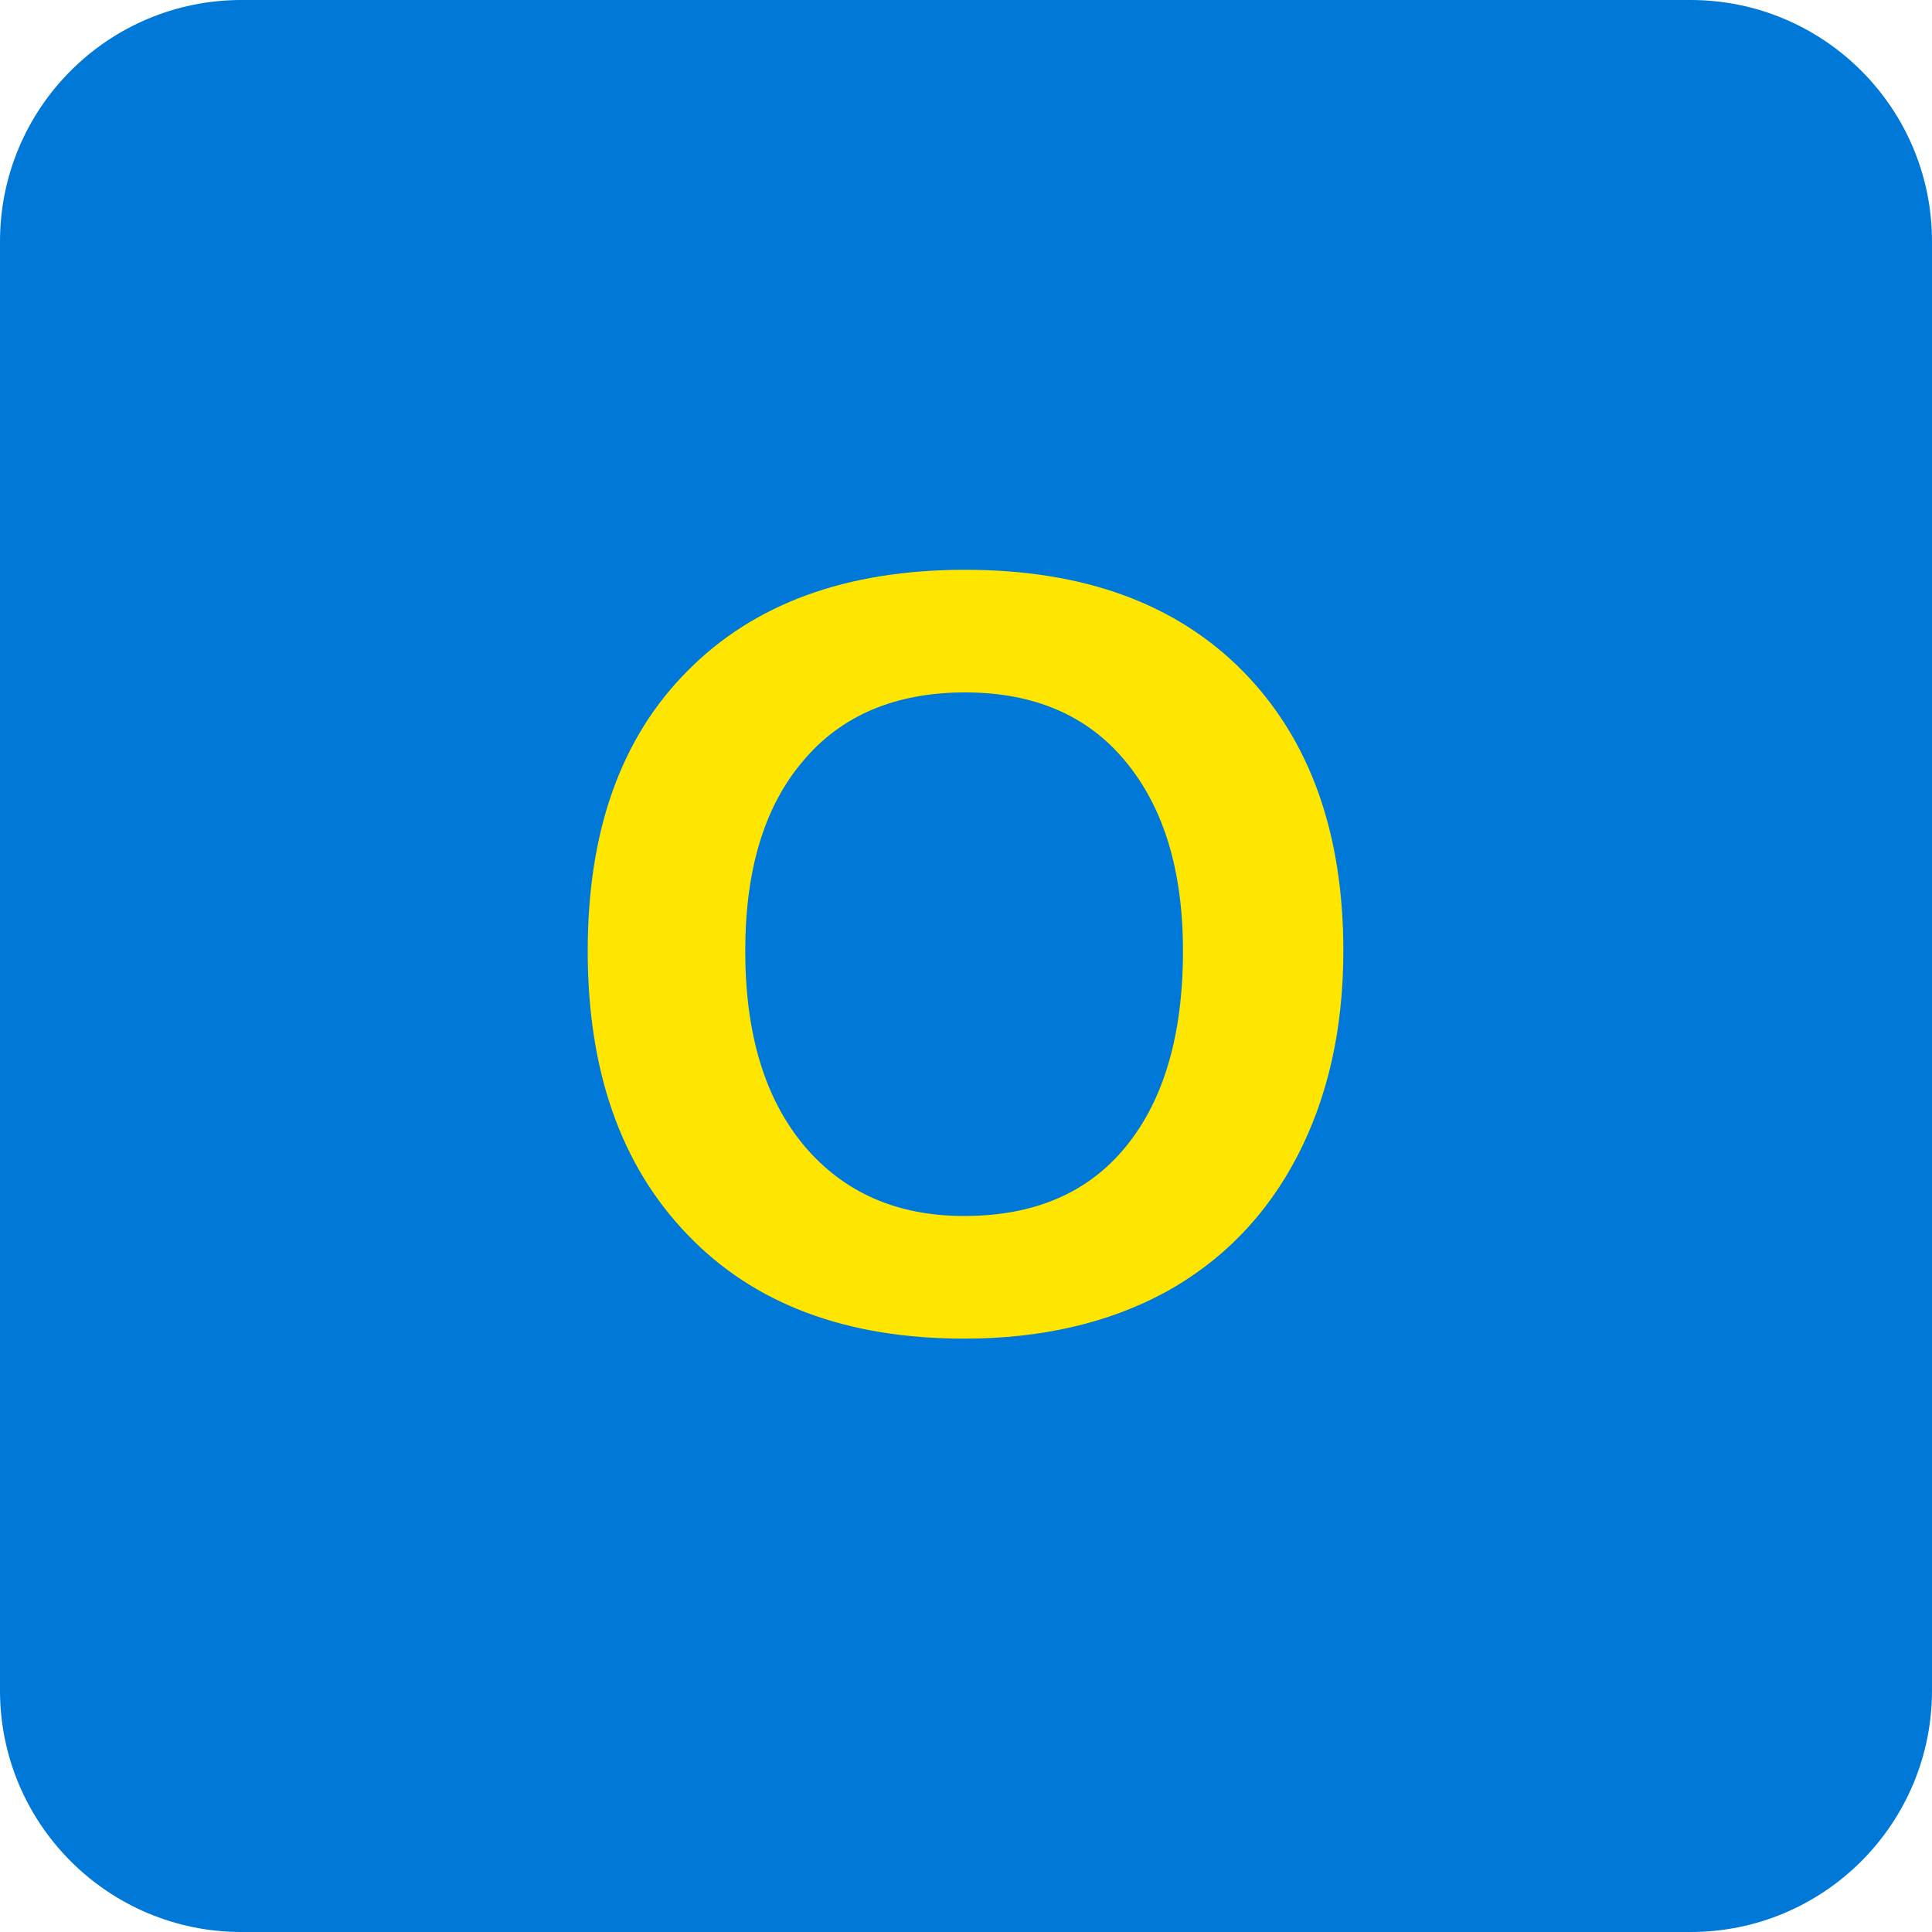
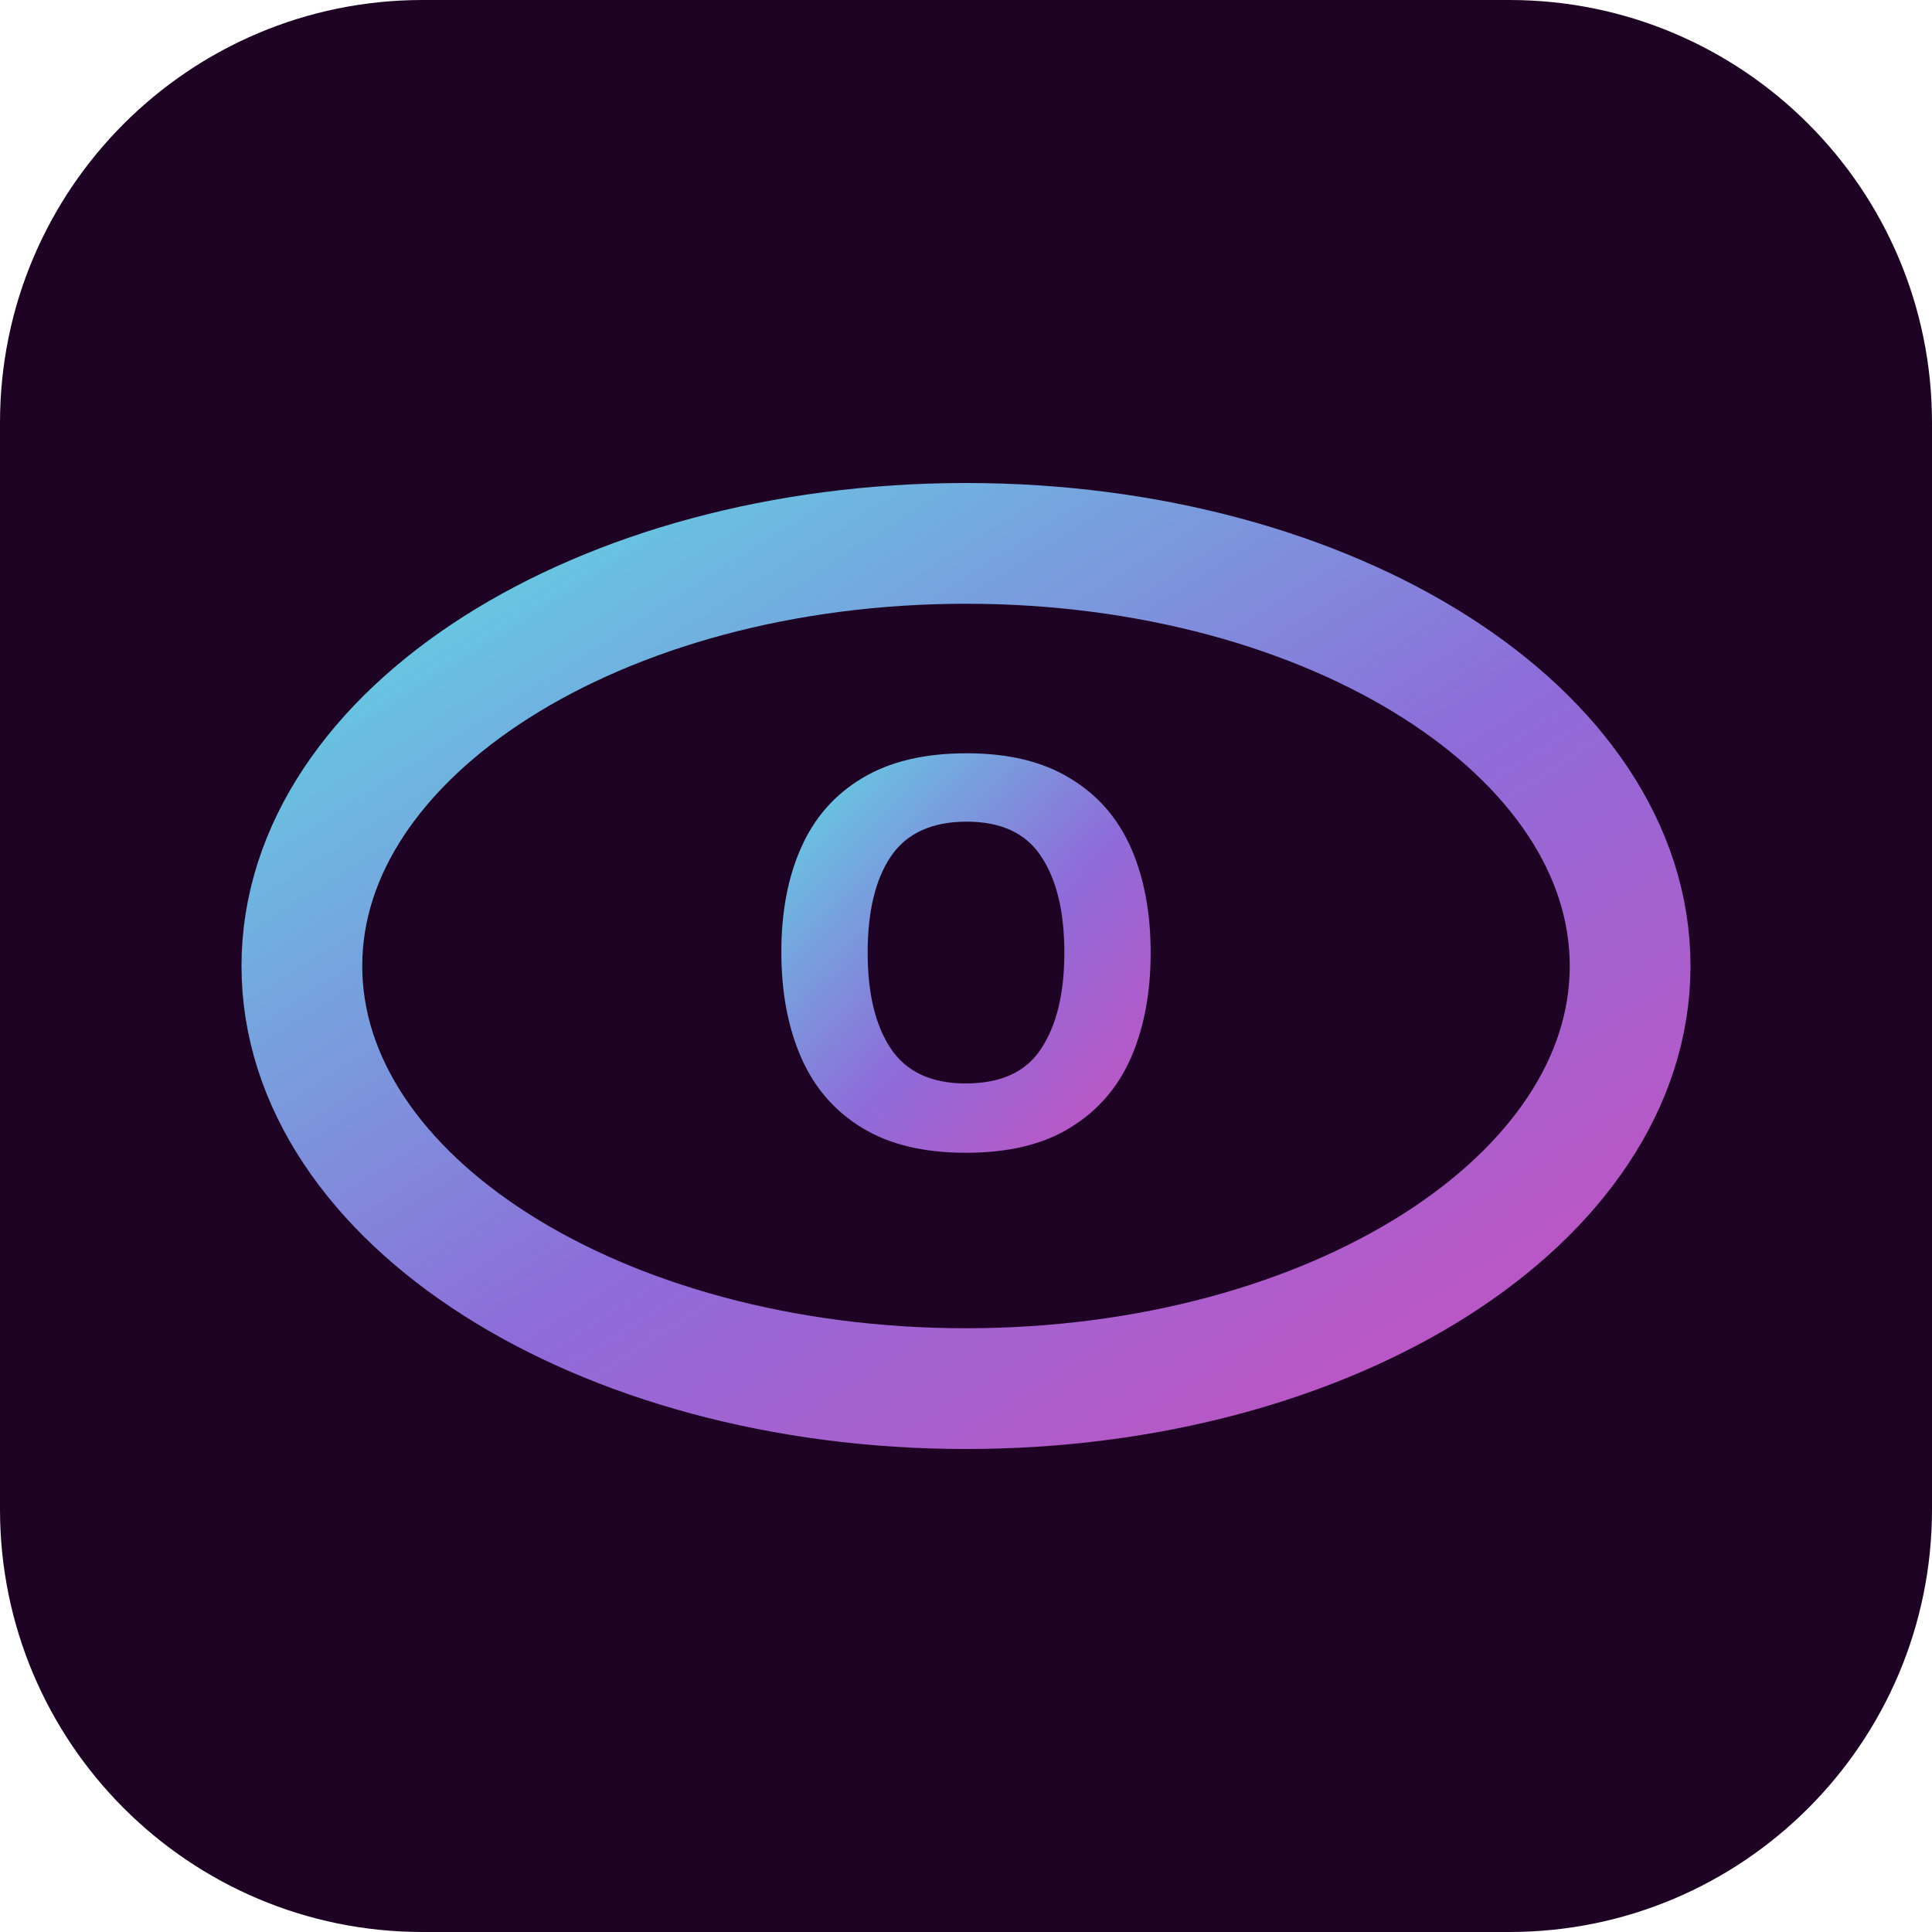
- <svg xmlns="http://www.w3.org/2000/svg" viewBox="0 0 32 32">
-   <rect width="32" height="32" rx="4" fill="#0078d7" />
-   <text x="16" y="22" text-anchor="middle" font-family="Segoe UI, Arial, sans-serif" font-weight="700" font-size="18" fill="#ffe600">O</text>
+ <svg xmlns="http://www.w3.org/2000/svg" viewBox="0 0 64 64">
+   <defs>
+     <linearGradient id="g" x1="0" y1="0" x2="1" y2="1">
+       <stop offset="0%" stop-color="#5FD9E3" />
+       <stop offset="55%" stop-color="#8E6CD9" />
+       <stop offset="100%" stop-color="#C850C0" />
+     </linearGradient>
+   </defs>
+   <rect width="64" height="64" rx="14" fill="#1E0325" />
+   <ellipse cx="32" cy="32" rx="22" ry="14" fill="none" stroke="url(#g)" stroke-width="4" />
+   <text x="32" y="38" text-anchor="middle" font-family="Outfit, Poppins, sans-serif" font-weight="700" font-size="18" fill="url(#g)">O</text>
</svg>
